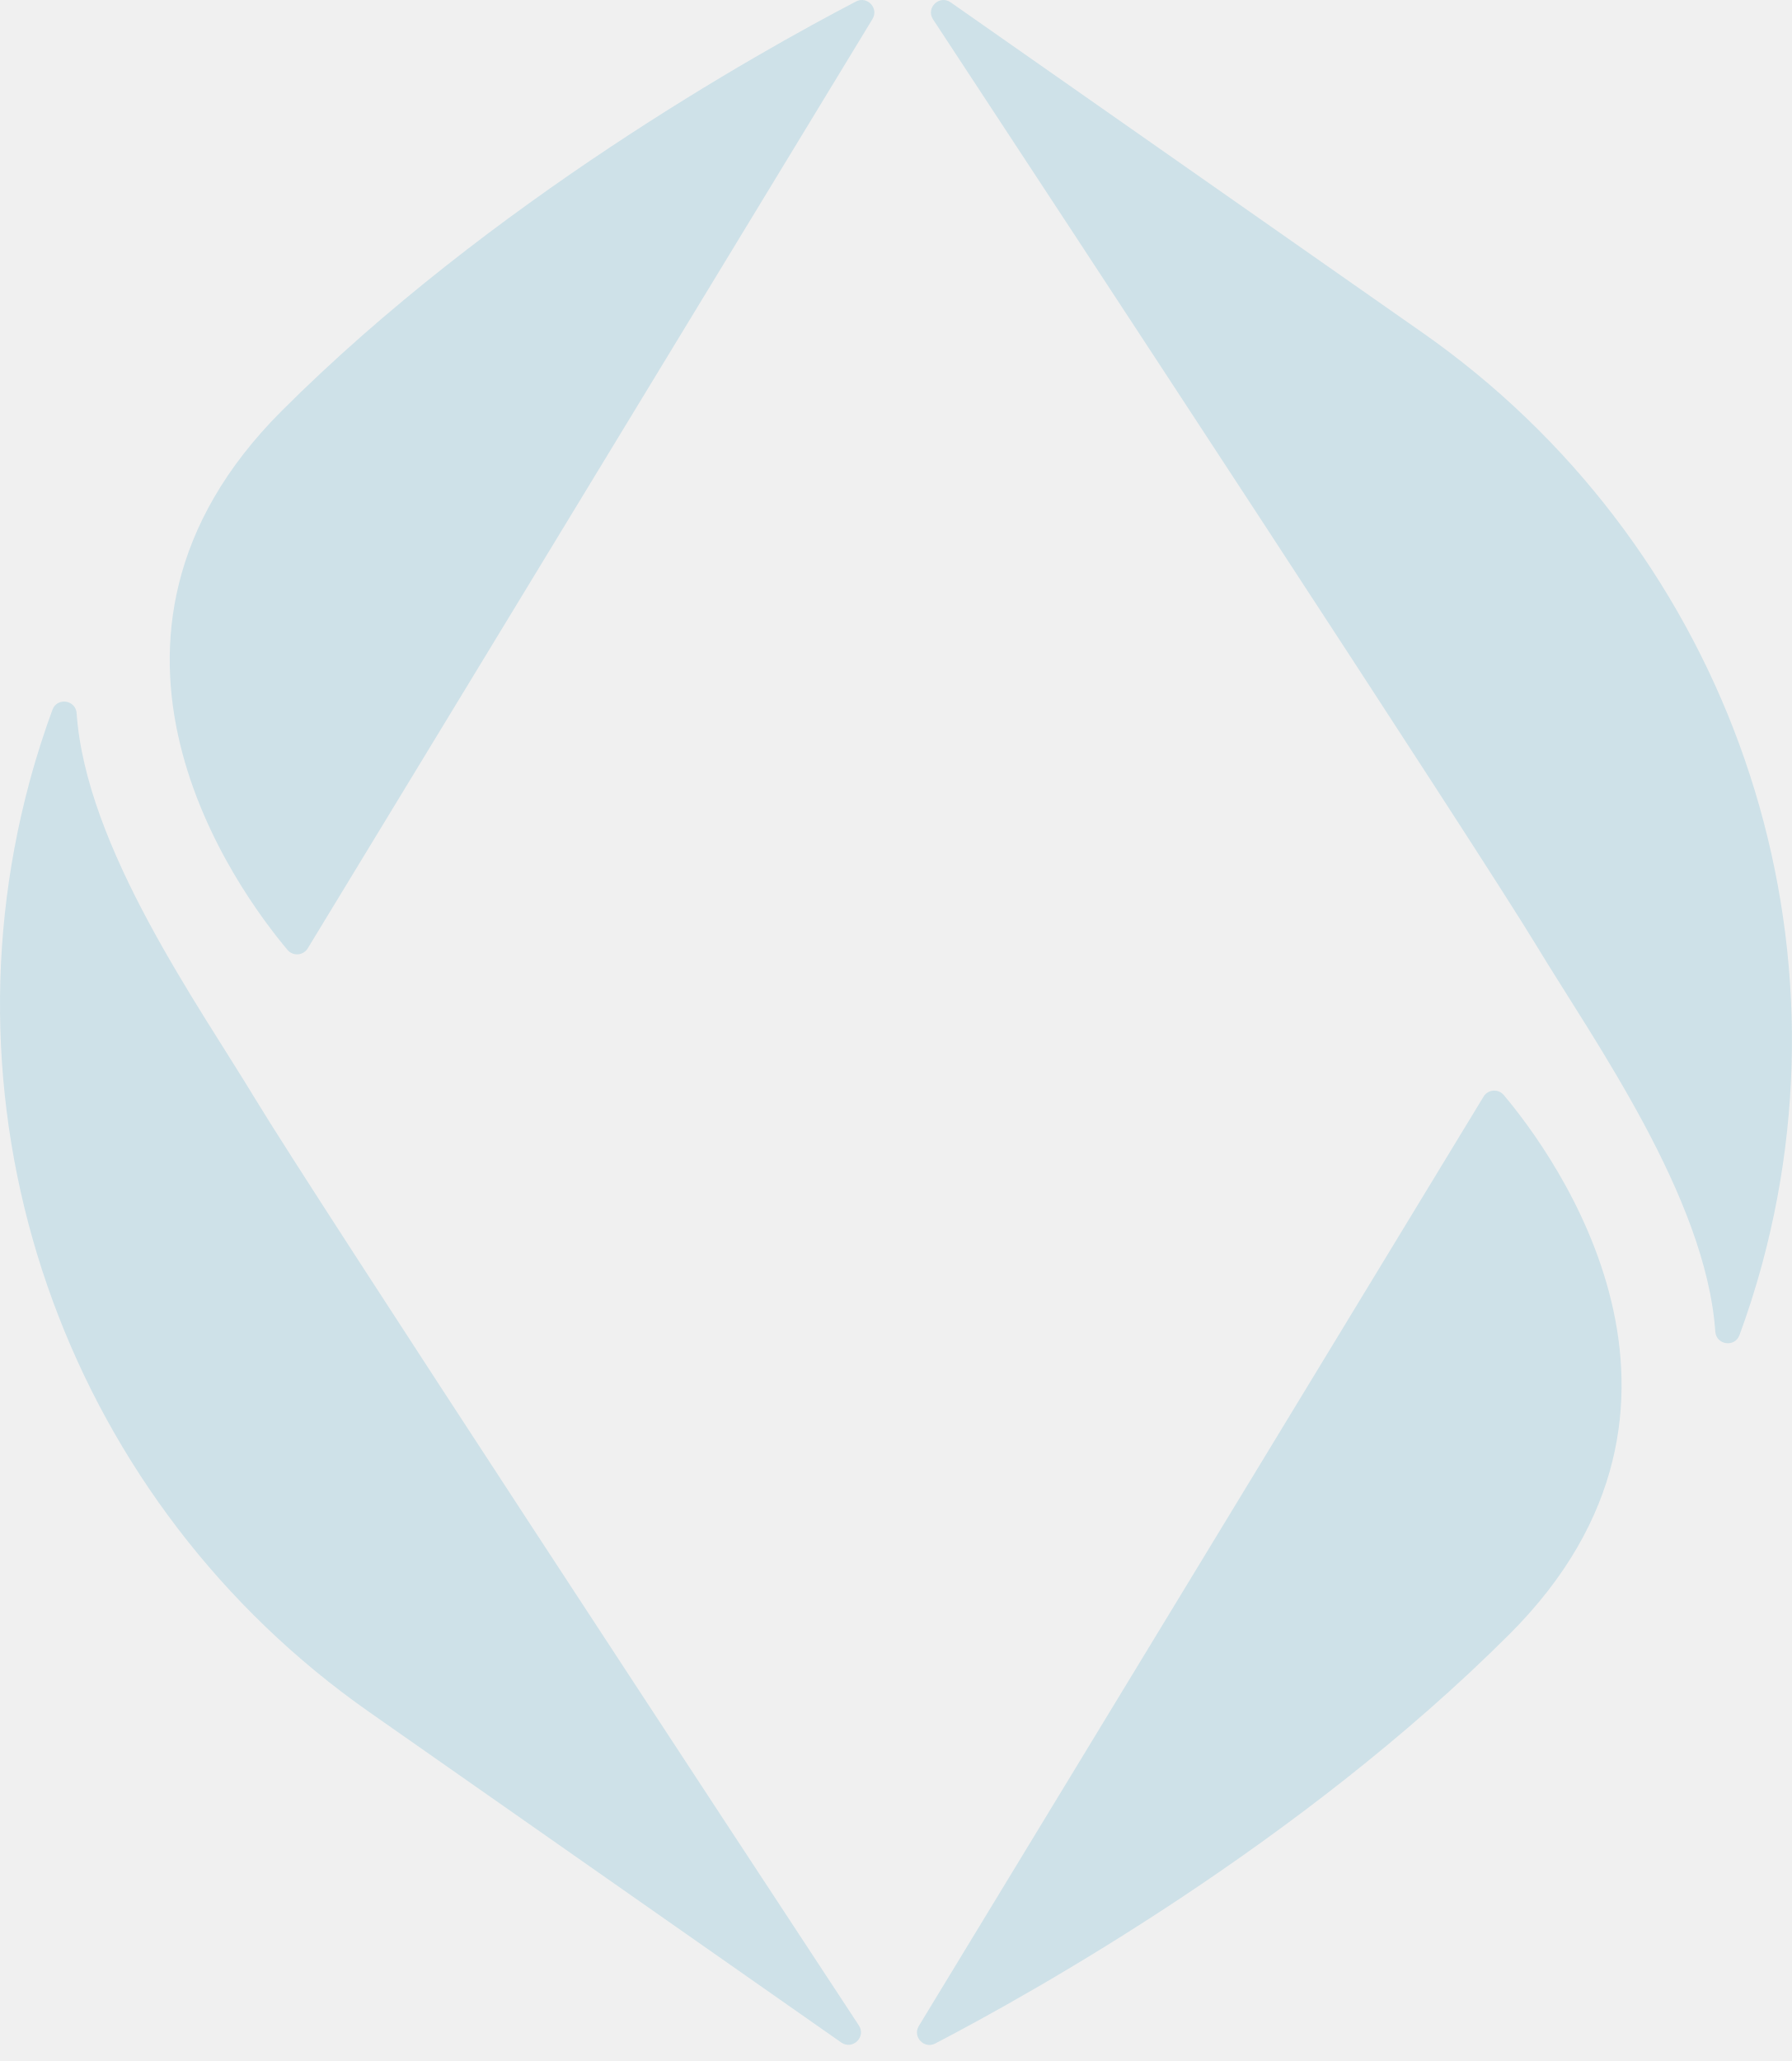
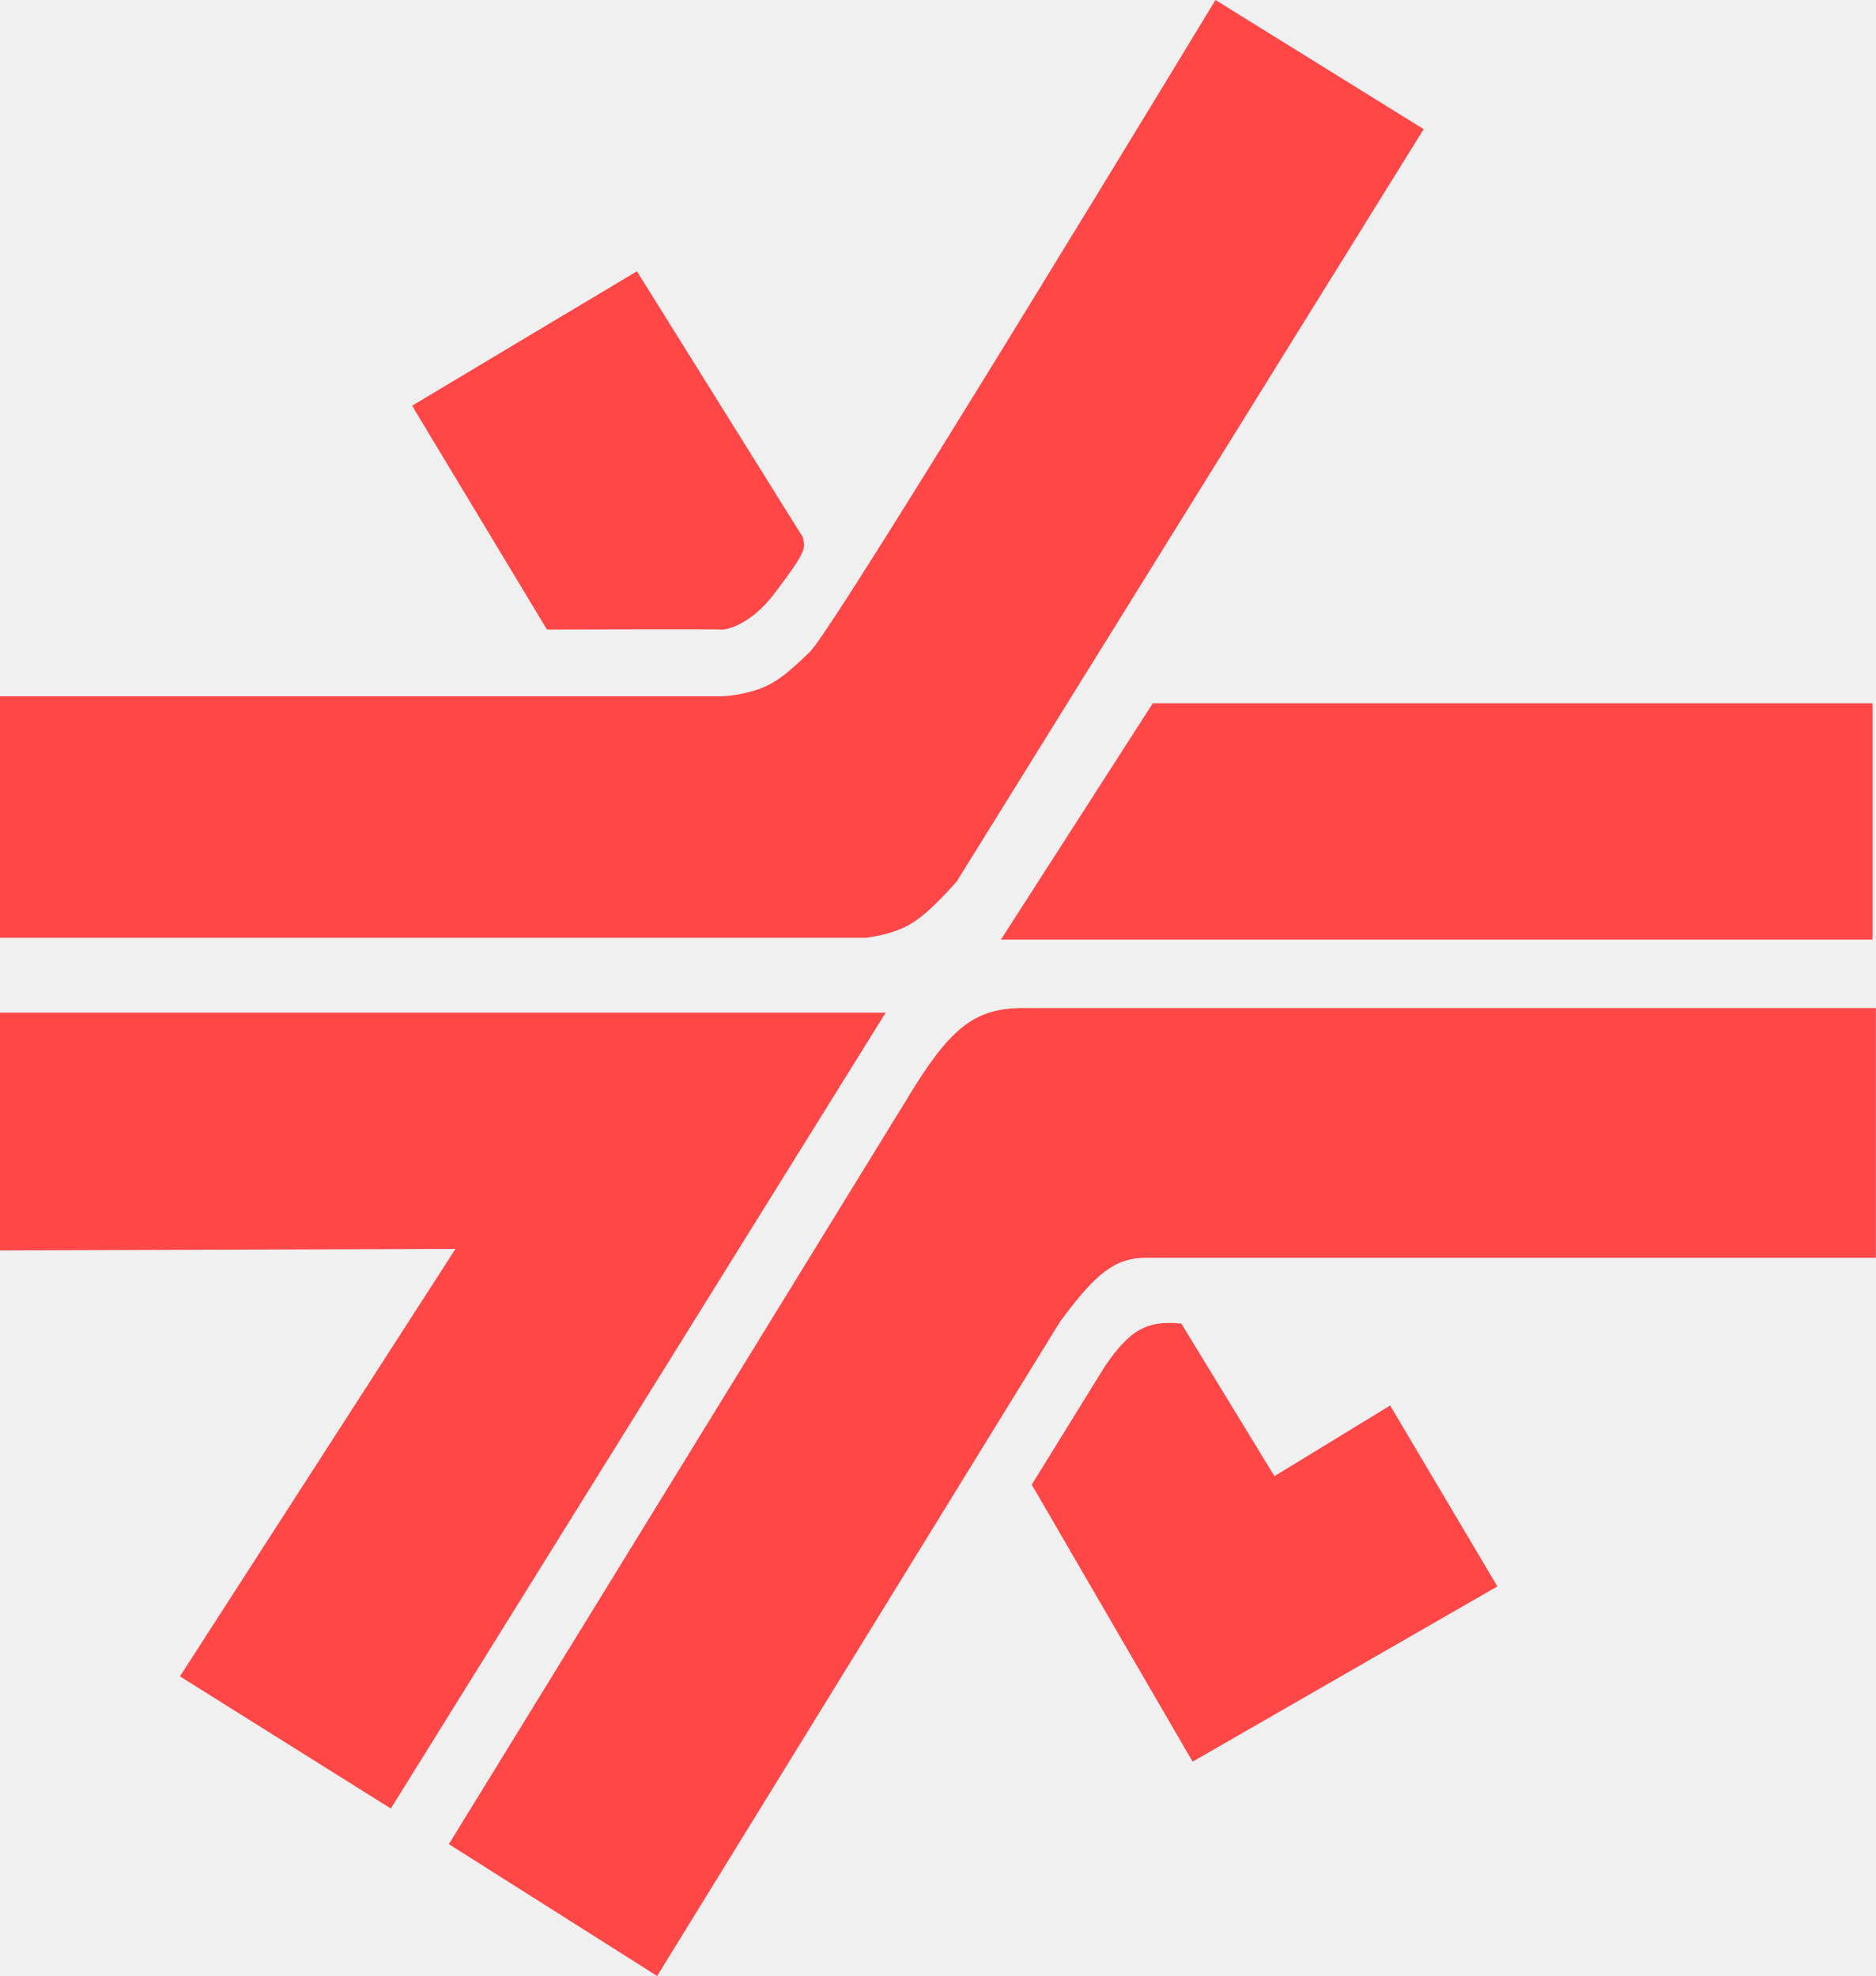
- <svg xmlns="http://www.w3.org/2000/svg" width="80" height="92" viewBox="0 0 80 92" fill="none">
-   <g id="Group 2243409">
-     <path id="Vector" d="M38.952 0.849L13.739 42.333C13.542 42.658 13.082 42.695 12.837 42.404C10.618 39.768 2.349 28.556 12.581 18.337C21.918 9.012 33.81 2.364 38.217 0.066C38.718 -0.195 39.244 0.367 38.952 0.849Z" fill="#CEE1E8" />
-     <path id="Vector_2" d="M37.557 91.174C38.061 91.526 38.681 90.925 38.343 90.412C32.712 81.847 13.992 53.348 11.406 49.07C8.856 44.85 3.839 37.838 3.421 31.838C3.379 31.239 2.551 31.117 2.342 31.681C2.006 32.589 1.649 33.673 1.315 34.912C-2.894 50.547 3.219 67.138 16.494 76.43L37.557 91.174V91.174Z" fill="#CEE1E8" />
-     <path id="Vector_3" d="M41.021 90.436L66.233 48.951C66.43 48.626 66.89 48.59 67.135 48.881C69.355 51.517 77.624 62.728 67.391 72.947C58.055 82.272 46.162 88.921 41.755 91.218C41.255 91.479 40.728 90.917 41.021 90.436Z" fill="#CEE1E8" />
-     <path id="Vector_4" d="M42.443 0.105C41.939 -0.247 41.319 0.354 41.657 0.867C47.288 9.432 66.008 37.931 68.594 42.209C71.144 46.429 76.161 53.441 76.579 59.441C76.621 60.04 77.449 60.161 77.658 59.598C77.994 58.69 78.351 57.606 78.685 56.367C82.894 40.732 76.781 24.141 63.506 14.849L42.443 0.105Z" fill="#CEE1E8" />
-   </g>
+ <svg xmlns="http://www.w3.org/2000/svg" width="560" height="590" viewBox="0 0 560 590" fill="none">
+   <mask id="path-1-inside-1_13_16" fill="white">
+     <path d="M329.903 407.845L308 443.291L356.018 526L447 473.674L414.988 419.66L380.448 440.759L352.648 395.185C342.141 394.166 337.249 397.215 329.903 407.845Z" />
+   </mask>
+   <path d="M308 443.291L-542.695 -82.368L-857.612 427.275L-556.817 945.378L308 443.291ZM329.903 407.845L-492.751 -160.697L-507.321 -139.615L-520.792 -117.814L329.903 407.845ZM352.648 395.185L1206.35 -125.571L946.294 -551.903L449.238 -600.139L352.648 395.185ZM380.448 440.759L-473.257 961.515L47.831 1815.77L901.75 1294.13L380.448 440.759ZM414.988 419.66L1275.25 -90.188L758.543 -962.029L-106.314 -433.712L414.988 419.66ZM447 473.674L945.552 1340.53L1823.83 835.417L1307.26 -36.174L447 473.674ZM356.018 526L-508.799 1028.09L-8.758 1889.38L854.571 1392.86L356.018 526ZM308 443.291L1158.7 968.95L1180.6 933.504L329.903 407.845L-520.792 -117.814L-542.695 -82.368L308 443.291ZM329.903 407.845L1152.56 976.387C1139.37 995.469 1036.59 1151.51 834.242 1266.52C591.746 1404.36 363.396 1400.93 256.059 1390.51L352.648 395.185L449.238 -600.139C331.393 -611.575 95.344 -613.991 -154.062 -472.229C-363.317 -353.289 -472.217 -190.41 -492.751 -160.697L329.903 407.845ZM352.648 395.185L-501.057 915.941L-473.257 961.515L380.448 440.759L1234.15 -79.996L1206.35 -125.571L352.648 395.185ZM380.448 440.759L901.75 1294.13L936.289 1273.03L414.988 419.66L-106.314 -433.712L-140.853 -412.613L380.448 440.759ZM414.988 419.66L-445.276 929.509L-413.264 983.523L447 473.674L1307.26 -36.174L1275.25 -90.188L414.988 419.66ZM447 473.674L-51.552 -393.185L-142.534 -340.86L356.018 526L854.571 1392.86L945.552 1340.53L447 473.674ZM356.018 526L1220.84 23.913L1172.82 -58.795L308 443.291L-556.817 945.378L-508.799 1028.09L356.018 526Z" fill="#FF4747" mask="url(#path-1-inside-1_13_16)" />
+   <mask id="path-3-inside-2_13_16" fill="white">
+     <path d="M344.129 210L298.805 280.534H559V210H344.129Z" />
+     <path d="M0 373.357V302.366H264.392L116.668 540L53.718 500.534L135.973 372.901L0 373.357Z" />
+   </mask>
+   <path d="M298.805 280.534L-542.478 -260.061L-1532.44 1280.53H298.805V280.534ZM344.129 210V-790H-201.947L-497.154 -330.596L344.129 210ZM559 210H1559V-790H559V210ZM559 280.534V1280.53H1559V280.534H559ZM0 302.366V-697.634H-1000V302.366H0ZM0 373.357H-1000V1376.71L3.352 1373.35L0 373.357ZM135.973 372.901L976.536 914.614L1974.09 -633.267L132.621 -627.094L135.973 372.901ZM53.718 500.534L-786.846 -41.179L-1335.37 809.947L-477.458 1347.8L53.718 500.534ZM116.668 540L-414.507 1387.26L435.984 1920.46L965.945 1067.95L116.668 540ZM264.392 302.366L1113.67 830.315L2063.51 -697.634H264.392V302.366ZM298.805 280.534L1140.09 821.13L1185.41 750.596L344.129 210L-497.154 -330.596L-542.478 -260.061L298.805 280.534ZM344.129 210V1210H559V210V-790H344.129V210ZM559 210H-441V280.534H559H1559V210H559ZM559 280.534V-719.466H298.805V280.534V1280.53H559V280.534ZM0 302.366H-1000V373.357H0H1000V302.366H0ZM0 373.357L3.352 1373.35L139.325 1372.9L135.973 372.901L132.621 -627.094L-3.352 -626.638L0 373.357ZM135.973 372.901L-704.591 -168.812L-786.846 -41.179L53.718 500.534L894.281 1042.25L976.536 914.614L135.973 372.901ZM53.718 500.534L-477.458 1347.8L-414.507 1387.26L116.668 540L647.844 -307.262L584.893 -346.728L53.718 500.534ZM116.668 540L965.945 1067.95L1113.67 830.315L264.392 302.366L-584.885 -225.582L-732.608 12.052L116.668 540ZM264.392 302.366V-697.634H0V302.366V1302.37H264.392V302.366Z" fill="#FF4747" mask="url(#path-3-inside-2_13_16)" />
+   <mask id="path-5-inside-3_13_16" fill="white">
+     <path d="M196.178 590L134 550.629L270.959 327.806C283.216 307.498 290.543 301.199 304.568 301H560V375.554H342.379C333.325 375.455 327.417 379.604 316.331 394.82L196.178 590Z" />
+   </mask>
+   <path d="M134 550.629L-717.937 26.985L-1234.63 867.62L-400.974 1395.5L134 550.629ZM196.178 590L-338.796 1434.87L516.838 1976.66L1047.75 1114.23L196.178 590ZM316.331 394.82L-491.933 -193.999L-514.844 -162.549L-535.243 -129.414L316.331 394.82ZM342.379 375.554L331.504 1375.49L336.941 1375.55H342.379V375.554ZM560 375.554V1375.55H1560V375.554H560ZM560 301H1560V-699H560V301ZM304.568 301V-699H297.468L290.368 -698.899L304.568 301ZM270.959 327.806L1122.9 851.45L1125.01 848.014L1127.09 844.561L270.959 327.806ZM134 550.629L-400.974 1395.5L-338.796 1434.87L196.178 590L731.151 -254.869L668.974 -294.24L134 550.629ZM196.178 590L1047.75 1114.23L1167.91 919.055L316.331 394.82L-535.243 -129.414L-655.397 65.766L196.178 590ZM316.331 394.82L1124.6 983.64C1121.5 987.889 1050.1 1091.6 921.173 1186.07C844.437 1242.3 746.928 1296.38 628.978 1332.52C512.423 1368.23 408.73 1376.33 331.504 1375.49L342.379 375.554L353.253 -624.387C151.749 -626.579 -67.54 -568.9 -260.94 -427.186C-397.854 -326.863 -477.752 -213.466 -491.933 -193.999L316.331 394.82ZM342.379 375.554V1375.55H560V375.554V-624.446H342.379V375.554ZM560 375.554H1560V301H560H-440V375.554H560ZM560 301V-699H304.568V301V1301H560V301ZM304.568 301L290.368 -698.899C103.366 -696.243 -131.029 -641.074 -341.709 -470.697C-493.25 -348.146 -573.368 -208.51 -585.175 -188.949L270.959 327.806L1127.09 844.561C1121.09 854.508 1102.86 884.368 1074.66 921.358C1046.21 958.68 994.364 1020.98 915.91 1084.42C831.506 1152.68 728.04 1212.8 607.038 1252.53C490.552 1290.77 388.747 1299.91 318.768 1300.9L304.568 301ZM270.959 327.806L-580.978 -195.838L-717.937 26.985L134 550.629L985.937 1074.27L1122.9 851.45L270.959 327.806Z" fill="#FF4747" mask="url(#path-5-inside-3_13_16)" />
+   <mask id="path-7-inside-4_13_16" fill="white">
+     <path d="M215.02 207.904H0V280H258.696C258.696 280 263.401 279.323 266.255 278.323C269.108 277.324 271.294 276.647 275.494 273.293C279.694 269.94 285.573 263.234 285.573 263.234L425 38.563L362.846 0C362.846 0 249.605 186.912 241.897 194.491C234.19 202.07 230.553 204.56 225.099 206.228C219.645 207.895 215.02 207.904 215.02 207.904Z" />
+   </mask>
+   <path d="M0 207.904V-792.096H-1000V207.904H0ZM215.02 207.904V1207.9H216.057L217.095 1207.9L215.02 207.904ZM241.897 194.491L-459.243 -518.533L-459.243 -518.532L241.897 194.491ZM362.846 0L890.055 -849.735L31.263 -1382.56L-492.431 -518.171L362.846 0ZM425 38.563L1274.68 565.861L1802.03 -283.908L952.209 -811.173L425 38.563ZM285.573 263.234L1037.53 922.448L1091.82 860.514L1135.25 790.531L285.573 263.234ZM275.494 273.293L899.46 1054.74L899.467 1054.74L275.494 273.293ZM266.255 278.323L596.83 1222.1L596.839 1222.1L266.255 278.323ZM258.696 280V1280H330.276L401.126 1269.8L258.696 280ZM0 280H-1000V1280H0V280ZM0 207.904V1207.9H215.02V207.904V-792.096H0V207.904ZM215.02 207.904C217.095 1207.9 217.27 1207.9 217.445 1207.9C217.503 1207.9 217.679 1207.9 217.795 1207.9C218.029 1207.9 218.264 1207.9 218.499 1207.9C218.968 1207.9 219.44 1207.89 219.913 1207.89C220.86 1207.89 221.813 1207.88 222.775 1207.87C224.696 1207.86 226.648 1207.84 228.629 1207.81C232.589 1207.76 236.675 1207.68 240.88 1207.57C249.278 1207.36 258.234 1207.02 267.698 1206.53C286.474 1205.56 308.072 1203.92 331.946 1201.18C377.469 1195.96 442.287 1185.51 517.404 1162.55L225.099 206.228L-67.207 -750.098C2.457 -771.391 62.235 -780.999 104.082 -785.797C126.118 -788.325 146.219 -789.856 163.957 -790.777C172.903 -791.242 181.455 -791.562 189.578 -791.77C193.646 -791.875 197.627 -791.952 201.517 -792.004C203.463 -792.031 205.388 -792.051 207.292 -792.066C208.244 -792.073 209.191 -792.079 210.133 -792.084C210.604 -792.086 211.074 -792.088 211.543 -792.09C211.777 -792.091 212.011 -792.091 212.244 -792.092C212.361 -792.092 212.536 -792.093 212.595 -792.093C212.77 -792.093 212.945 -792.094 215.02 207.904ZM225.099 206.228L517.404 1162.55C756.674 1089.42 900.555 949.289 943.038 907.514L241.897 194.491L-459.243 -518.532C-453.777 -523.907 -407.853 -569.985 -338.71 -618.121C-299.427 -645.47 -253.823 -672.888 -201.823 -697.708C-150.202 -722.348 -103.837 -738.901 -67.207 -750.098L225.099 206.228ZM241.897 194.491L943.037 907.515C997.458 854.001 1034.11 804.865 1037.35 800.62C1049.26 785.041 1058.41 772.139 1063.1 765.465C1072.9 751.495 1080.91 739.385 1085.09 733.021C1094.28 719.036 1103.39 704.668 1110.36 693.593C1125.07 670.216 1142.27 642.368 1157.44 617.658C1173 592.313 1188.13 567.508 1199.26 549.218C1204.86 540.023 1209.51 532.362 1212.79 526.96C1214.43 524.257 1215.73 522.113 1216.64 520.619C1217.09 519.872 1217.45 519.287 1217.7 518.876C1217.82 518.67 1217.92 518.508 1217.99 518.39C1218.03 518.331 1218.06 518.283 1218.08 518.246C1218.09 518.228 1218.1 518.213 1218.11 518.2C1218.11 518.194 1218.11 518.187 1218.12 518.184C1218.12 518.177 1218.12 518.171 362.846 0C-492.431 -518.171 -492.428 -518.176 -492.426 -518.179C-492.426 -518.18 -492.424 -518.183 -492.424 -518.183C-492.423 -518.184 -492.424 -518.183 -492.427 -518.178C-492.432 -518.17 -492.444 -518.15 -492.463 -518.119C-492.5 -518.057 -492.564 -517.951 -492.654 -517.803C-492.834 -517.507 -493.116 -517.041 -493.494 -516.417C-494.251 -515.169 -495.391 -513.29 -496.862 -510.867C-499.805 -506.018 -504.058 -499.018 -509.199 -490.571C-519.541 -473.578 -533.203 -451.181 -546.914 -428.851C-561.015 -405.886 -573.577 -385.585 -582.264 -371.784C-586.994 -364.27 -587.993 -362.793 -586.474 -365.105C-586.127 -365.633 -581.341 -372.95 -574.044 -383.35C-570.614 -388.238 -562.539 -399.66 -551.509 -414.088C-549.144 -417.181 -513.182 -465.493 -459.243 -518.533L241.897 194.491ZM362.846 0L-164.363 849.735L-102.209 888.298L425 38.563L952.209 -811.173L890.055 -849.735L362.846 0ZM425 38.563L-424.681 -488.735L-564.107 -264.064L285.573 263.234L1135.25 790.531L1274.68 565.861L425 38.563ZM285.573 263.234C-466.382 -395.981 -466.348 -396.02 -466.314 -396.059C-466.302 -396.072 -466.268 -396.111 -466.245 -396.137C-466.2 -396.189 -466.154 -396.241 -466.108 -396.293C-466.017 -396.397 -465.925 -396.502 -465.833 -396.606C-465.649 -396.816 -465.465 -397.026 -465.279 -397.236C-464.909 -397.658 -464.534 -398.083 -464.156 -398.511C-463.4 -399.367 -462.623 -400.244 -461.825 -401.142C-460.24 -402.923 -458.512 -404.851 -456.65 -406.908C-453.113 -410.813 -448.224 -416.141 -442.237 -422.431C-440.101 -424.676 -403.183 -464.472 -348.478 -508.153L275.494 273.293L899.467 1054.74C958.371 1007.71 1000.33 962.879 1006.45 956.443C1014.44 948.057 1021.06 940.843 1025.83 935.575C1028.31 932.838 1030.53 930.359 1032.45 928.198C1033.42 927.111 1034.32 926.086 1035.17 925.131C1035.59 924.652 1036 924.189 1036.39 923.742C1036.59 923.519 1036.78 923.299 1036.97 923.083C1037.07 922.975 1037.16 922.868 1037.25 922.763C1037.3 922.71 1037.34 922.657 1037.39 922.604C1037.41 922.578 1037.45 922.539 1037.46 922.526C1037.49 922.487 1037.53 922.448 285.573 263.234ZM275.494 273.293L-348.472 -508.158C-308.582 -540.009 -251.14 -580.624 -176.5 -617.908C-109.743 -651.254 -45.418 -672.077 -64.329 -665.453L266.255 278.323L596.839 1222.1C580.781 1227.72 647.627 1206.06 717.239 1171.29C794.736 1132.58 855.371 1089.95 899.46 1054.74L275.494 273.293ZM266.255 278.323L-64.32 -665.456C7.344 -690.558 65.732 -701.16 72.935 -702.542C83.402 -704.551 92.232 -706.059 98.753 -707.121C102.161 -707.676 105.316 -708.17 108.18 -708.607C109.622 -708.827 111.015 -709.036 112.357 -709.235C113.029 -709.334 113.691 -709.431 114.341 -709.526C114.667 -709.574 114.99 -709.62 115.31 -709.667C115.471 -709.69 115.63 -709.713 115.789 -709.736C115.869 -709.748 115.948 -709.759 116.028 -709.771C116.067 -709.776 116.127 -709.785 116.147 -709.788C116.206 -709.796 116.265 -709.805 258.696 280C401.126 1269.8 401.185 1269.8 401.245 1269.79C401.265 1269.78 401.324 1269.78 401.364 1269.77C401.444 1269.76 401.523 1269.75 401.604 1269.74C401.764 1269.71 401.925 1269.69 402.088 1269.67C402.413 1269.62 402.743 1269.57 403.077 1269.52C403.746 1269.42 404.434 1269.32 405.141 1269.22C406.553 1269.01 408.051 1268.79 409.626 1268.54C412.759 1268.07 416.304 1267.51 420.198 1266.88C427.691 1265.66 437.876 1263.92 449.875 1261.62C460.145 1259.64 522.313 1248.2 596.83 1222.1L266.255 278.323ZM258.696 280V-720H0V280V1280H258.696V280ZM0 280H1000V207.904H0H-1000V280H0Z" fill="#FF4747" mask="url(#path-7-inside-4_13_16)" />
+   <mask id="path-9-inside-5_13_16" fill="white">
+     <path d="M190.14 81L123 121.119L163.284 187.985C163.284 187.985 214.527 187.823 215.317 187.985C216.107 188.147 223.709 187.149 231.262 177.119C238.816 167.09 238.878 166.254 239.655 164.582C240.431 162.91 239.655 160.403 239.655 160.403L190.14 81Z" />
+   </mask>
+   <path d="M123 121.119L-389.95 -737.299L-1251.47 -222.496L-733.563 637.162L123 121.119ZM190.14 81L1038.67 -448.142L519.475 -1280.73L-322.811 -777.418L190.14 81ZM239.655 160.403L1194.9 -135.409L1156.64 -258.976L1088.19 -368.739L239.655 160.403ZM239.655 164.582L-667.277 -256.695L-667.278 -256.693L239.655 164.582ZM231.262 177.119L-567.558 -424.45L-567.558 -424.45L231.262 177.119ZM215.317 187.985L14.536 1167.62L14.538 1167.62L215.317 187.985ZM163.284 187.985L-693.279 704.028L-400.639 1189.77L166.443 1187.98L163.284 187.985ZM123 121.119L635.95 979.538L703.09 939.418L190.14 81L-322.811 -777.418L-389.95 -737.299L123 121.119ZM190.14 81L-658.394 610.142L-608.878 689.545L239.655 160.403L1088.19 -368.739L1038.67 -448.142L190.14 81ZM239.655 160.403C-715.591 456.215 -715.659 455.995 -715.727 455.775C-715.75 455.702 -715.818 455.481 -715.864 455.334C-715.955 455.04 -716.046 454.744 -716.137 454.448C-716.319 453.855 -716.502 453.259 -716.685 452.659C-717.052 451.46 -717.42 450.247 -717.79 449.019C-718.53 446.564 -719.278 444.047 -720.033 441.47C-721.54 436.324 -723.084 430.898 -724.646 425.206C-727.749 413.902 -731.041 401.126 -734.309 387.053C-740.562 360.133 -748.111 322.575 -753.379 277.217C-758.433 233.691 -763.306 167.053 -757.034 86.037C-750.982 7.865 -732.102 -117.139 -667.277 -256.695L239.655 164.582L1146.59 585.859C1265.78 329.267 1239.6 101.038 1233.27 46.514C1227.91 0.321 1220.21 -37.969 1213.84 -65.411C1210.51 -79.746 1207.16 -92.73 1204.02 -104.178C1202.44 -109.941 1200.88 -115.424 1199.36 -120.607C1198.6 -123.203 1197.85 -125.734 1197.1 -128.198C1196.73 -129.431 1196.36 -130.648 1196 -131.85C1195.81 -132.451 1195.63 -133.048 1195.45 -133.641C1195.36 -133.938 1195.26 -134.233 1195.17 -134.528C1195.13 -134.675 1195.06 -134.896 1195.04 -134.969C1194.97 -135.189 1194.9 -135.409 239.655 160.403ZM239.655 164.582L-667.278 -256.693C-671.09 -248.486 -677.212 -234.76 -673.064 -244.01C-670.844 -248.96 -664.972 -261.981 -656.853 -278.358C-639.134 -314.096 -621.702 -343.797 -607.232 -366.683C-594.398 -386.983 -583.696 -402.201 -578.566 -409.396C-572.982 -417.228 -568.885 -422.689 -567.558 -424.45L231.262 177.119L1030.08 778.689C1035.19 771.912 1042.12 762.586 1049.87 751.724C1057.16 741.5 1069.34 724.087 1083.23 702.116C1098.76 677.558 1116.82 646.708 1135.01 610.03C1143.36 593.182 1149.42 579.744 1151.83 574.388C1156.16 564.734 1150.21 578.068 1146.59 585.858L239.655 164.582ZM231.262 177.119L-567.558 -424.45C-481.204 -539.119 -366.658 -637.427 -229.169 -706.694C-162.923 -740.068 -92.057 -766.323 -17.703 -784.282C18.751 -793.087 62.092 -801.359 111.289 -806.535C135.524 -809.085 168.223 -811.632 206.996 -811.964C232.473 -812.181 314.131 -812.549 416.096 -791.651L215.317 187.985L14.538 1167.62C176.674 1200.85 309.205 1183.68 320.549 1182.49C370.343 1177.25 414.466 1168.85 451.861 1159.81C528.099 1141.4 601.487 1114.3 670.675 1079.44C814.052 1007.21 936.176 903.388 1030.08 778.689L231.262 177.119ZM215.317 187.985L416.098 -791.651C364.135 -802.301 322.634 -806.273 314.584 -807.077C298.942 -808.638 286.477 -809.503 279.974 -809.925C266.64 -810.79 256.17 -811.194 252.05 -811.346C242.722 -811.691 235.362 -811.829 233.008 -811.872C227.058 -811.982 222.141 -812.02 220.348 -812.033C215.822 -812.067 211.366 -812.077 208.397 -812.082C201.878 -812.092 194.14 -812.085 187.436 -812.074C180.503 -812.064 173.693 -812.047 168.677 -812.034C166.152 -812.028 164.045 -812.022 162.557 -812.017C161.812 -812.015 161.22 -812.013 160.807 -812.012C160.6 -812.011 160.438 -812.011 160.323 -812.011C160.266 -812.01 160.22 -812.01 160.187 -812.01C160.17 -812.01 160.157 -812.01 160.146 -812.01C160.141 -812.01 160.137 -812.01 160.133 -812.01C160.131 -812.01 160.129 -812.01 160.128 -812.01C160.126 -812.01 160.124 -812.01 163.284 187.985C166.443 1187.98 166.442 1187.98 166.441 1187.98C166.441 1187.98 166.44 1187.98 166.439 1187.98C166.439 1187.98 166.439 1187.98 166.44 1187.98C166.442 1187.98 166.447 1187.98 166.455 1187.98C166.471 1187.98 166.499 1187.98 166.538 1187.98C166.618 1187.98 166.743 1187.98 166.912 1187.98C167.25 1187.98 167.76 1187.98 168.418 1187.97C169.735 1187.97 171.637 1187.96 173.929 1187.96C178.546 1187.95 184.595 1187.93 190.572 1187.92C196.777 1187.91 201.998 1187.91 205.309 1187.92C207.256 1187.92 206.933 1187.92 205.36 1187.91C205.045 1187.91 201.309 1187.88 196.197 1187.79C194.261 1187.75 187.234 1187.62 178.146 1187.29C174.146 1187.14 163.773 1186.74 150.513 1185.88C144.046 1185.46 131.612 1184.6 115.994 1183.04C107.969 1182.24 66.486 1178.27 14.536 1167.62L215.317 187.985ZM163.284 187.985L1019.85 -328.057L979.563 -394.923L123 121.119L-733.563 637.162L-693.279 704.028L163.284 187.985Z" fill="#FF4747" mask="url(#path-9-inside-5_13_16)" />
</svg>
